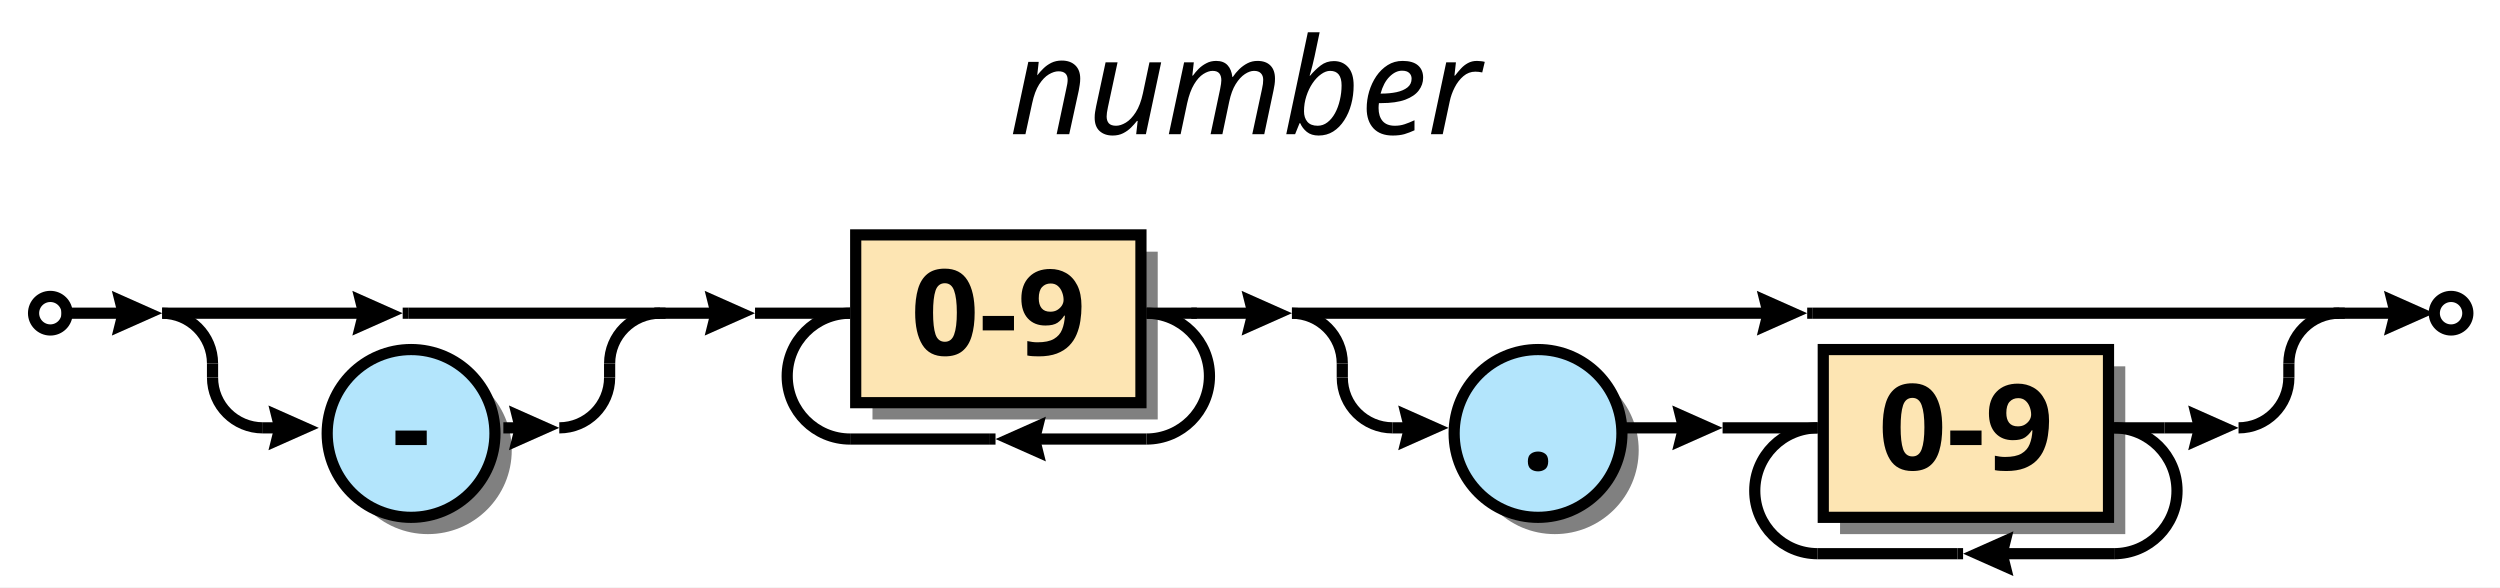
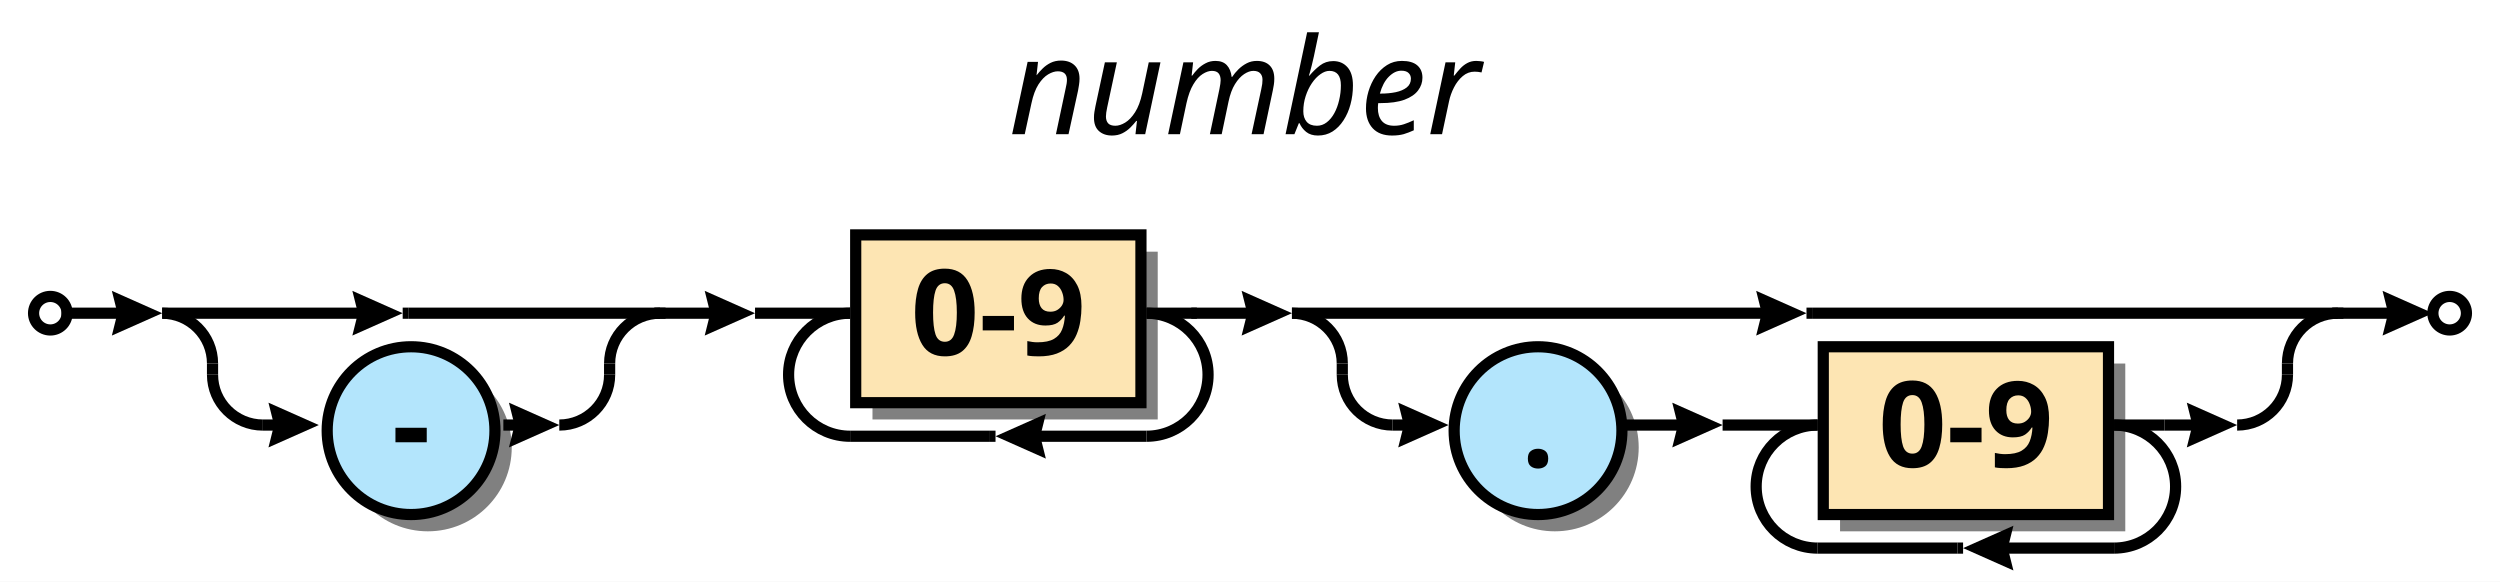
- <svg xmlns="http://www.w3.org/2000/svg" xml:space="preserve" width="447" height="105" version="1.1">
+ <svg xmlns="http://www.w3.org/2000/svg" xml:space="preserve" width="447" height="104" version="1.1">
  <style type="text/css">

+ .box_font {fill:#000000; text-anchor:middle;
+     font-family:Times; font-size:14pt; font-weight:normal; font-style:italic;}
+ .charclass_font {fill:#000000; text-anchor:middle;
+     font-family:Sans; font-size:16pt; font-weight:bold; font-style:normal;}
+ .title_font {fill:#000000; text-anchor:middle;
+     font-family:Sans; font-size:18pt; font-weight:normal; font-style:italic;}
+ .bubble_font {fill:#000000; text-anchor:middle;
+     font-family:Sans; font-size:14pt; font-weight:bold; font-style:normal;}
.token_font {fill:#000000; text-anchor:middle;
    font-family:Sans; font-size:16pt; font-weight:bold; font-style:normal;}
- .charclass_font {fill:#000000; text-anchor:middle;
-     font-family:Sans; font-size:16pt; font-weight:bold; font-style:normal;}
- .box_font {fill:#000000; text-anchor:middle;
-     font-family:Times; font-size:14pt; font-weight:normal; font-style:italic;}
- .bubble_font {fill:#000000; text-anchor:middle;
-     font-family:Sans; font-size:14pt; font-weight:bold; font-style:normal;}
- .title_font {fill:#000000; text-anchor:middle;
-     font-family:Sans; font-size:18pt; font-weight:normal; font-style:italic;}
.label {fill:#000;
  text-anchor:middle;
  font-size:16pt; font-weight:bold; font-family:Sans;}
.link {fill: #0D47A1;}
.link:hover {fill: #0D47A1; text-decoration:underline;}
.link:visited {fill: #4A148C;}

</style>
  <defs>
    <marker id="arrow" markerWidth="5" markerHeight="4" refX="2.5" refY="2" orient="auto" markerUnits="strokeWidth">
      <path d="M0,0 L0.5,2 L0,4 L4.5,2 z" fill="#000000" />
    </marker>
  </defs>
  <rect width="100%" height="100%" fill="white" />
-   <circle cx="76.5" cy="80.5" r="15.0" fill="#000000" stroke="none" fill-opacity="0.498" />
-   <rect x="156.0" y="45.0" width="51.0" height="30.0" fill="#000000" stroke="none" fill-opacity="0.498" />
-   <circle cx="278.0" cy="80.5" r="15.0" fill="#000000" stroke="none" fill-opacity="0.498" />
-   <rect x="329.0" y="65.5" width="51.0" height="30.0" fill="#000000" stroke="none" fill-opacity="0.498" />
-   <circle cx="9.0" cy="56.0" r="3.0" fill="#FFFFFF" stroke="#000000" stroke-width="2" />
+   <circle cx="76.5" cy="80.0" r="15.0" stroke="none" fill-opacity="0.498" fill="#000000" />
+   <rect x="156.0" y="45.0" width="51.0" height="30.0" stroke="none" fill-opacity="0.498" fill="#000000" />
+   <circle cx="278.0" cy="80.0" r="15.0" stroke="none" fill-opacity="0.498" fill="#000000" />
+   <rect x="329.0" y="65.0" width="51.0" height="30.0" stroke="none" fill-opacity="0.498" fill="#000000" />
+   <circle cx="9" cy="56.0" r="3" stroke="#000000" stroke-width="2" fill="#FFFFFF" />
  <line x1="72.0" y1="56.0" x2="73.0" y2="56.0" stroke="#000000" stroke-width="2" />
-   <circle cx="73.5" cy="77.5" r="15.0" fill="#B3E5FC" stroke="#000000" stroke-width="2" />
-   <text class="token_font" x="73.5" y="84.0">-</text>
-   <line x1="29.0" y1="56.0" x2="68.0" y2="56.0" stroke="#000000" stroke-width="2" marker-end="url(#arrow)" />
+   <circle cx="73.5" cy="77.0" r="15.0" stroke="#000000" stroke-width="2" fill="#B3E5FC" />
+   <text class="token_font" x="73.5" y="83.5">-</text>
+   <line x1="29" y1="56.0" x2="68.0" y2="56.0" stroke="#000000" stroke-width="2" marker-end="url(#arrow)" />
  <line x1="73.0" y1="56.0" x2="119.0" y2="56.0" stroke="#000000" stroke-width="2" />
-   <path d="M38.0,65.0 A9.0,9.0 0 0,0 29.0,56.0" fill="none" stroke="#000000" stroke-width="2" />
-   <line x1="47.0" y1="76.5" x2="53.0" y2="76.5" stroke="#000000" stroke-width="2" marker-end="url(#arrow)" />
-   <line x1="90.0" y1="76.5" x2="96.0" y2="76.5" stroke="#000000" stroke-width="2" marker-end="url(#arrow)" />
-   <path d="M38.0,67.5 A9.0,9.0 0 0,0 47.0,76.5" fill="none" stroke="#000000" stroke-width="2" />
-   <path d="M100.0,76.5 A9.0,9.0 0 0,0 109.0,67.5" fill="none" stroke="#000000" stroke-width="2" />
-   <path d="M118.0,56.0 A9.0,9.0 0 0,0 109.0,65.0" fill="none" stroke="#000000" stroke-width="2" />
-   <line x1="38.0" y1="67.5" x2="38.0" y2="65.0" stroke="#000000" stroke-width="2" />
-   <line x1="109.0" y1="67.5" x2="109.0" y2="65.0" stroke="#000000" stroke-width="2" />
-   <rect x="153.0" y="42.0" width="51.0" height="30.0" fill="#FDE5B3" stroke="#000000" stroke-width="2" />
+   <path d="M38.0,65.0 A9,9 0 0,0 29.0,56.0" stroke="#000000" stroke-width="2" fill="none" />
+   <line x1="47" y1="76.0" x2="53.0" y2="76.0" stroke="#000000" stroke-width="2" marker-end="url(#arrow)" />
+   <line x1="90.0" y1="76.0" x2="96.0" y2="76.0" stroke="#000000" stroke-width="2" marker-end="url(#arrow)" />
+   <path d="M38.0,67.0 A9,9 0 0,0 47.0,76.0" stroke="#000000" stroke-width="2" fill="none" />
+   <path d="M100.0,76.0 A9.0,9.0 0 0,0 109.0,67.0" stroke="#000000" stroke-width="2" fill="none" />
+   <path d="M118.0,56.0 A9.0,9.0 0 0,0 109.0,65.0" stroke="#000000" stroke-width="2" fill="none" />
+   <line x1="38" y1="67.0" x2="38" y2="65.0" stroke="#000000" stroke-width="2" />
+   <line x1="109.0" y1="67.0" x2="109.0" y2="65.0" stroke="#000000" stroke-width="2" />
+   <rect x="153.0" y="42.0" width="51.0" height="30.0" stroke="#000000" stroke-width="2" fill="#FDE5B3" />
  <text class="charclass_font" x="178.5" y="63.5">0-9</text>
-   <line x1="177.0" y1="78.5" x2="178.0" y2="78.5" stroke="#000000" stroke-width="2" />
-   <line x1="152.0" y1="78.5" x2="177.0" y2="78.5" stroke="#000000" stroke-width="2" />
-   <line x1="205.0" y1="78.5" x2="182.0" y2="78.5" stroke="#000000" stroke-width="2" marker-end="url(#arrow)" />
+   <line x1="177.0" y1="78.0" x2="178.0" y2="78.0" stroke="#000000" stroke-width="2" />
+   <line x1="152.0" y1="78.0" x2="177.0" y2="78.0" stroke="#000000" stroke-width="2" />
+   <line x1="205.0" y1="78.0" x2="182.0" y2="78.0" stroke="#000000" stroke-width="2" marker-end="url(#arrow)" />
  <line x1="135.0" y1="56.0" x2="152.0" y2="56.0" stroke="#000000" stroke-width="2" />
-   <path d="M152.0,56.0 A11.25,11.25 0 0,0 152.0,78.5" fill="none" stroke="#000000" stroke-width="2" />
-   <path d="M205.0,78.5 A11.25,11.25 0 0,0 205.0,56.0" fill="none" stroke="#000000" stroke-width="2" />
+   <path d="M152.0,56.0 A11.0,11.0 0 0,0 152.0,78.0" stroke="#000000" stroke-width="2" fill="none" />
+   <path d="M205.0,78.0 A11.0,11.0 0 0,0 205.0,56.0" stroke="#000000" stroke-width="2" fill="none" />
  <line x1="205.0" y1="56.0" x2="214.0" y2="56.0" stroke="#000000" stroke-width="2" />
  <line x1="117.0" y1="56.0" x2="131.0" y2="56.0" stroke="#000000" stroke-width="2" marker-end="url(#arrow)" />
-   <line x1="323.125" y1="56.0" x2="324.125" y2="56.0" stroke="#000000" stroke-width="2" />
-   <circle cx="275.0" cy="77.5" r="15.0" fill="#B3E5FC" stroke="#000000" stroke-width="2" />
-   <text class="token_font" x="275.0" y="84.0">.</text>
-   <rect x="326.0" y="62.5" width="51.0" height="30.0" fill="#FDE5B3" stroke="#000000" stroke-width="2" />
-   <text class="charclass_font" x="351.5" y="84.0">0-9</text>
-   <line x1="350.0" y1="99.0" x2="351.0" y2="99.0" stroke="#000000" stroke-width="2" />
-   <line x1="325.0" y1="99.0" x2="350.0" y2="99.0" stroke="#000000" stroke-width="2" />
-   <line x1="378.0" y1="99.0" x2="355.0" y2="99.0" stroke="#000000" stroke-width="2" marker-end="url(#arrow)" />
-   <line x1="308.0" y1="76.5" x2="325.0" y2="76.5" stroke="#000000" stroke-width="2" />
-   <path d="M325.0,76.5 A11.25,11.25 0 0,0 325.0,99.0" fill="none" stroke="#000000" stroke-width="2" />
-   <path d="M378.0,99.0 A11.25,11.25 0 0,0 378.0,76.5" fill="none" stroke="#000000" stroke-width="2" />
-   <line x1="378.0" y1="76.5" x2="387.0" y2="76.5" stroke="#000000" stroke-width="2" />
-   <line x1="290.0" y1="76.5" x2="304.0" y2="76.5" stroke="#000000" stroke-width="2" marker-end="url(#arrow)" />
-   <line x1="231.0" y1="56.0" x2="319.125" y2="56.0" stroke="#000000" stroke-width="2" marker-end="url(#arrow)" />
-   <line x1="324.125" y1="56.0" x2="419.25" y2="56.0" stroke="#000000" stroke-width="2" />
-   <path d="M240.0,65.0 A9.0,9.0 0 0,0 231.0,56.0" fill="none" stroke="#000000" stroke-width="2" />
-   <line x1="249.0" y1="76.5" x2="255.0" y2="76.5" stroke="#000000" stroke-width="2" marker-end="url(#arrow)" />
-   <line x1="387.0" y1="76.5" x2="396.25" y2="76.5" stroke="#000000" stroke-width="2" marker-end="url(#arrow)" />
-   <path d="M240.0,67.5 A9.0,9.0 0 0,0 249.0,76.5" fill="none" stroke="#000000" stroke-width="2" />
-   <path d="M400.25,76.5 A9.0,9.0 0 0,0 409.25,67.5" fill="none" stroke="#000000" stroke-width="2" />
-   <path d="M418.25,56.0 A9.0,9.0 0 0,0 409.25,65.0" fill="none" stroke="#000000" stroke-width="2" />
-   <line x1="240.0" y1="67.5" x2="240.0" y2="65.0" stroke="#000000" stroke-width="2" />
-   <line x1="409.25" y1="67.5" x2="409.25" y2="65.0" stroke="#000000" stroke-width="2" />
+   <line x1="323.0" y1="56.0" x2="324.0" y2="56.0" stroke="#000000" stroke-width="2" />
+   <circle cx="275.0" cy="77.0" r="15.0" stroke="#000000" stroke-width="2" fill="#B3E5FC" />
+   <text class="token_font" x="275.0" y="83.5">.</text>
+   <rect x="326.0" y="62.0" width="51.0" height="30.0" stroke="#000000" stroke-width="2" fill="#FDE5B3" />
+   <text class="charclass_font" x="351.5" y="83.5">0-9</text>
+   <line x1="350.0" y1="98.0" x2="351.0" y2="98.0" stroke="#000000" stroke-width="2" />
+   <line x1="325.0" y1="98.0" x2="350.0" y2="98.0" stroke="#000000" stroke-width="2" />
+   <line x1="378.0" y1="98.0" x2="355.0" y2="98.0" stroke="#000000" stroke-width="2" marker-end="url(#arrow)" />
+   <line x1="308.0" y1="76.0" x2="325.0" y2="76.0" stroke="#000000" stroke-width="2" />
+   <path d="M325.0,76.0 A11.0,11.0 0 0,0 325.0,98.0" stroke="#000000" stroke-width="2" fill="none" />
+   <path d="M378.0,98.0 A11.0,11.0 0 0,0 378.0,76.0" stroke="#000000" stroke-width="2" fill="none" />
+   <line x1="378.0" y1="76.0" x2="387.0" y2="76.0" stroke="#000000" stroke-width="2" />
+   <line x1="290.0" y1="76.0" x2="304.0" y2="76.0" stroke="#000000" stroke-width="2" marker-end="url(#arrow)" />
+   <line x1="231.0" y1="56.0" x2="319.0" y2="56.0" stroke="#000000" stroke-width="2" marker-end="url(#arrow)" />
+   <line x1="324.0" y1="56.0" x2="419.0" y2="56.0" stroke="#000000" stroke-width="2" />
+   <path d="M240.0,65.0 A9.0,9.0 0 0,0 231.0,56.0" stroke="#000000" stroke-width="2" fill="none" />
+   <line x1="249.0" y1="76.0" x2="255.0" y2="76.0" stroke="#000000" stroke-width="2" marker-end="url(#arrow)" />
+   <line x1="387.0" y1="76.0" x2="396.0" y2="76.0" stroke="#000000" stroke-width="2" marker-end="url(#arrow)" />
+   <path d="M240.0,67.0 A9.0,9.0 0 0,0 249.0,76.0" stroke="#000000" stroke-width="2" fill="none" />
+   <path d="M400.0,76.0 A9.0,9.0 0 0,0 409.0,67.0" stroke="#000000" stroke-width="2" fill="none" />
+   <path d="M418.0,56.0 A9.0,9.0 0 0,0 409.0,65.0" stroke="#000000" stroke-width="2" fill="none" />
+   <line x1="240.0" y1="67.0" x2="240.0" y2="65.0" stroke="#000000" stroke-width="2" />
+   <line x1="409.0" y1="67.0" x2="409.0" y2="65.0" stroke="#000000" stroke-width="2" />
  <line x1="213.0" y1="56.0" x2="227.0" y2="56.0" stroke="#000000" stroke-width="2" marker-end="url(#arrow)" />
-   <line x1="11.0" y1="56.0" x2="25.0" y2="56.0" stroke="#000000" stroke-width="2" marker-end="url(#arrow)" />
-   <circle cx="438.25" cy="56.0" r="3.0" fill="#FFFFFF" stroke="#000000" stroke-width="2" />
-   <line x1="417.25" y1="56.0" x2="431.25" y2="56.0" stroke="#000000" stroke-width="2" marker-end="url(#arrow)" />
-   <text class="title_font" x="222.625" y="24.0">number</text>
+   <line x1="11" y1="56.0" x2="25.0" y2="56.0" stroke="#000000" stroke-width="2" marker-end="url(#arrow)" />
+   <circle cx="438.0" cy="56.0" r="3.0" stroke="#000000" stroke-width="2" fill="#FFFFFF" />
+   <line x1="417.0" y1="56.0" x2="431.0" y2="56.0" stroke="#000000" stroke-width="2" marker-end="url(#arrow)" />
+   <text class="title_font" x="222.5" y="24.0">number</text>
</svg>
